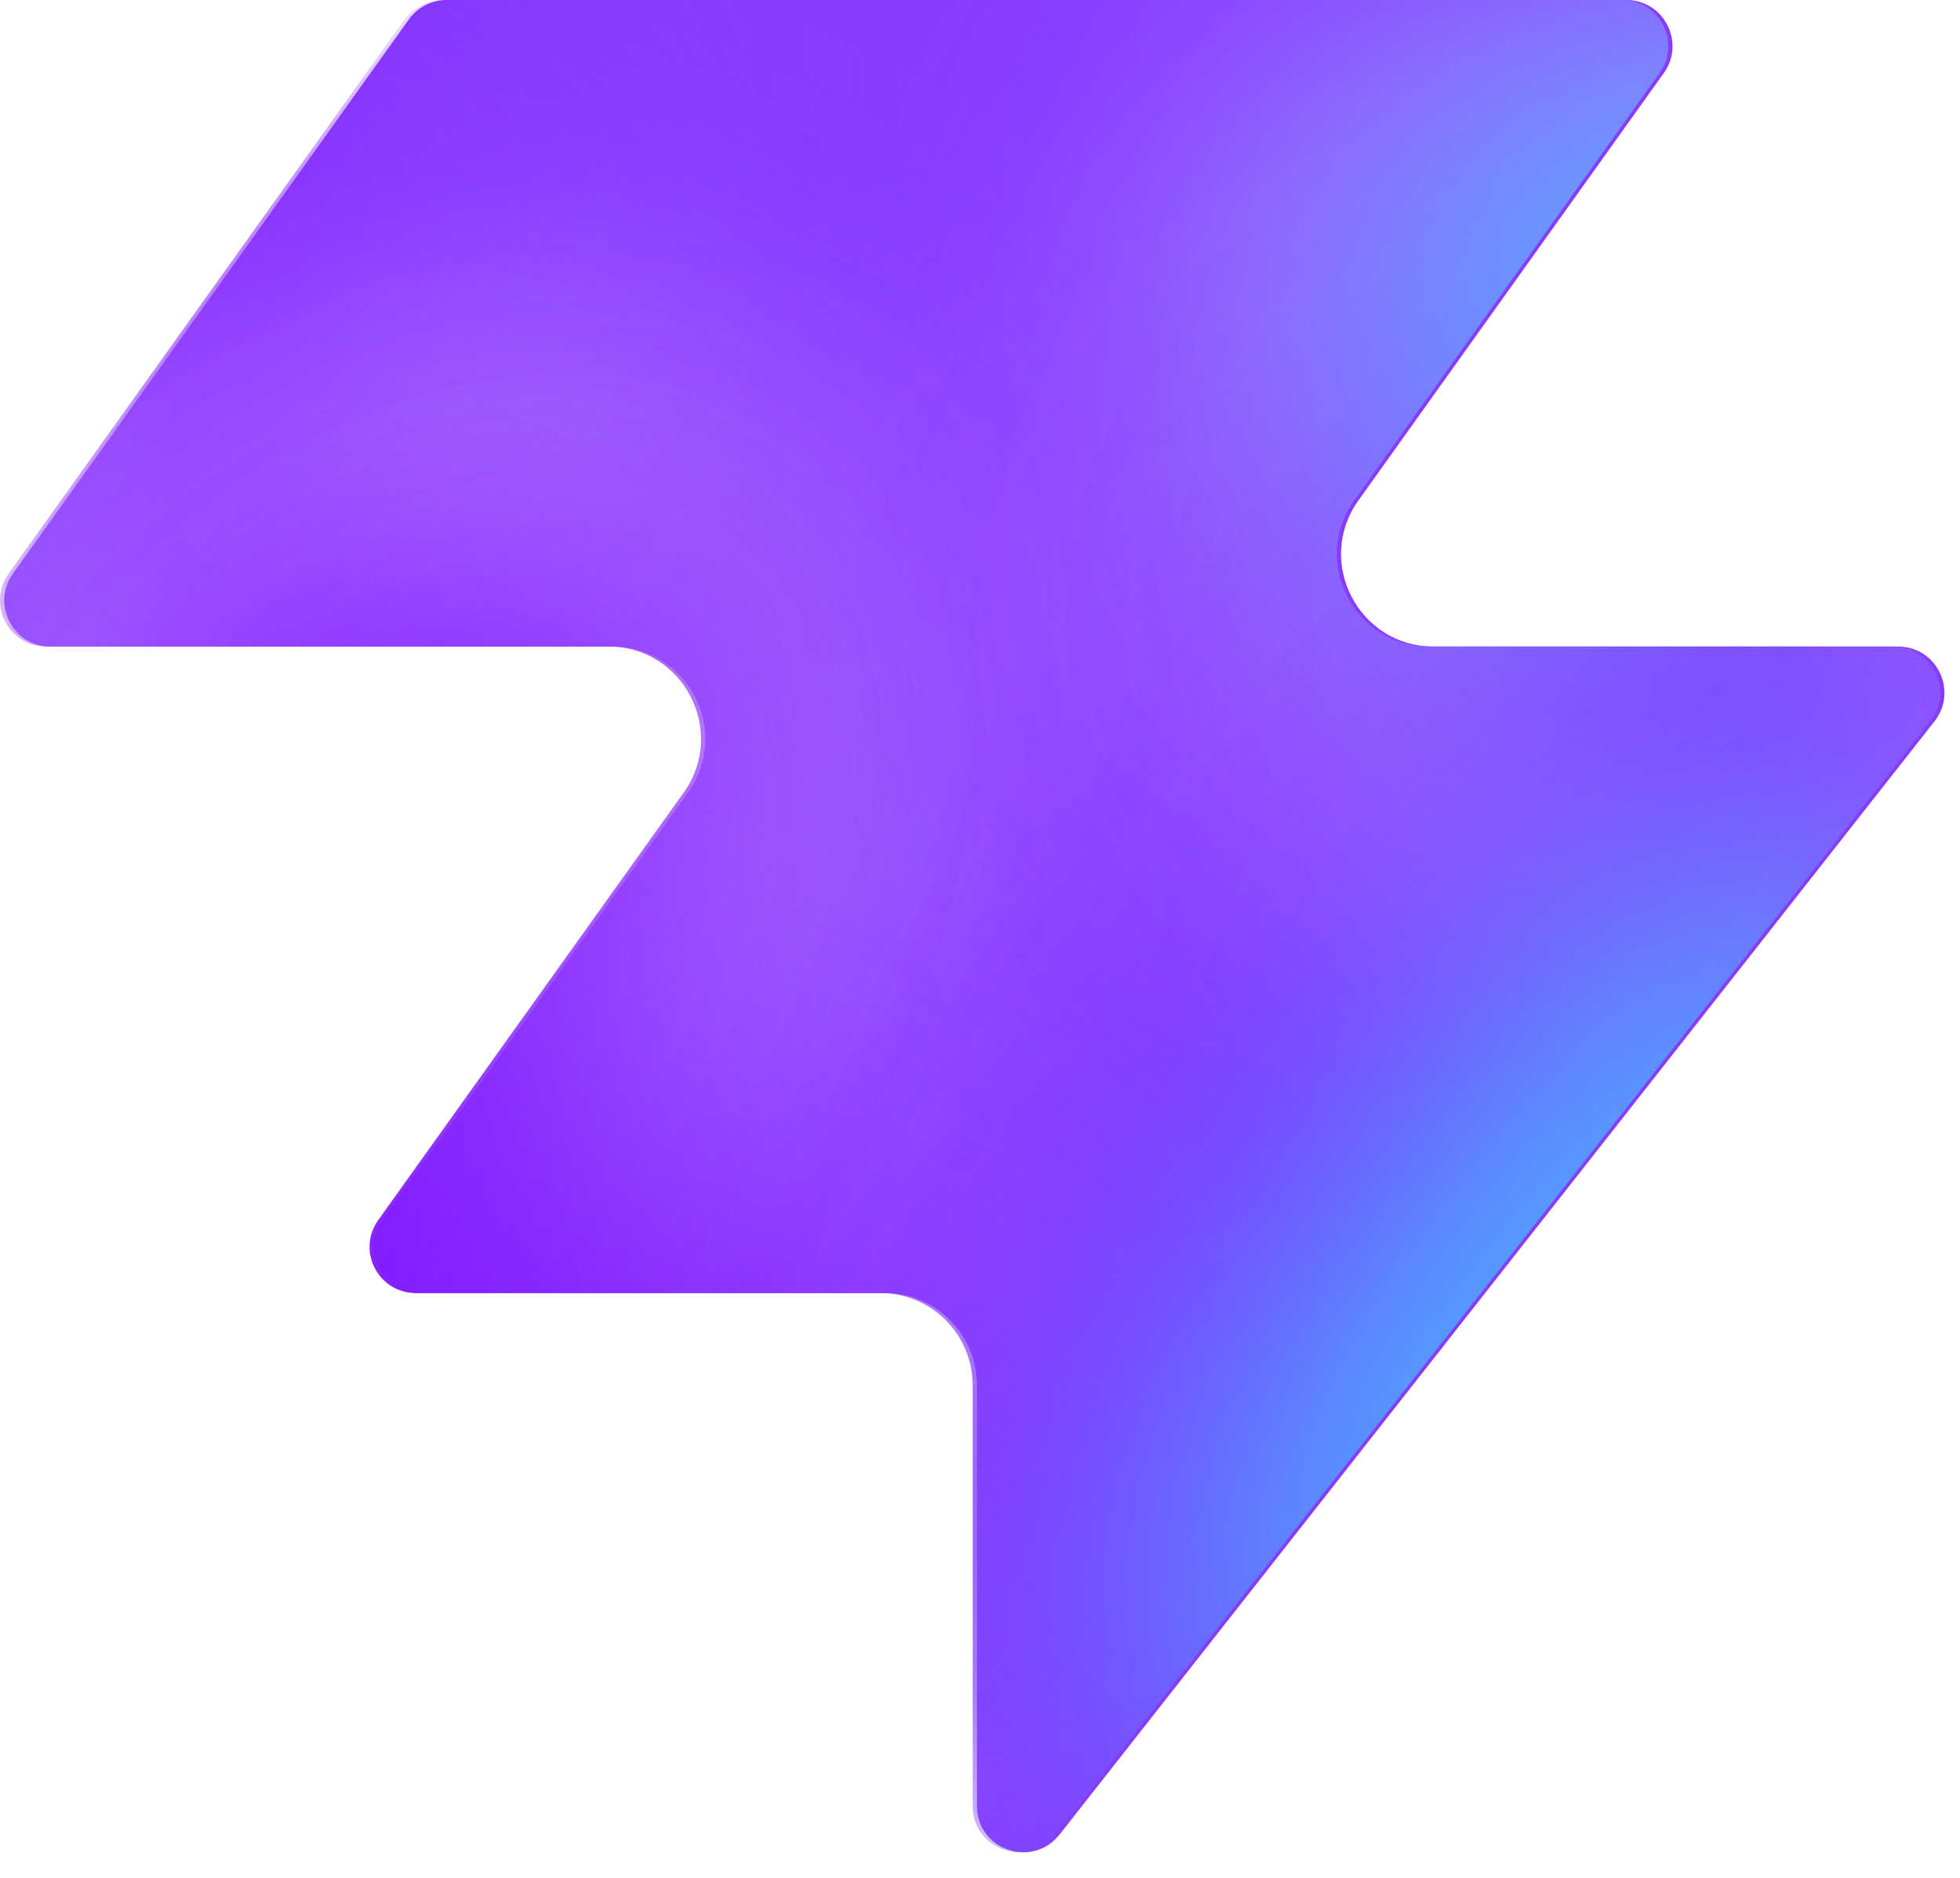
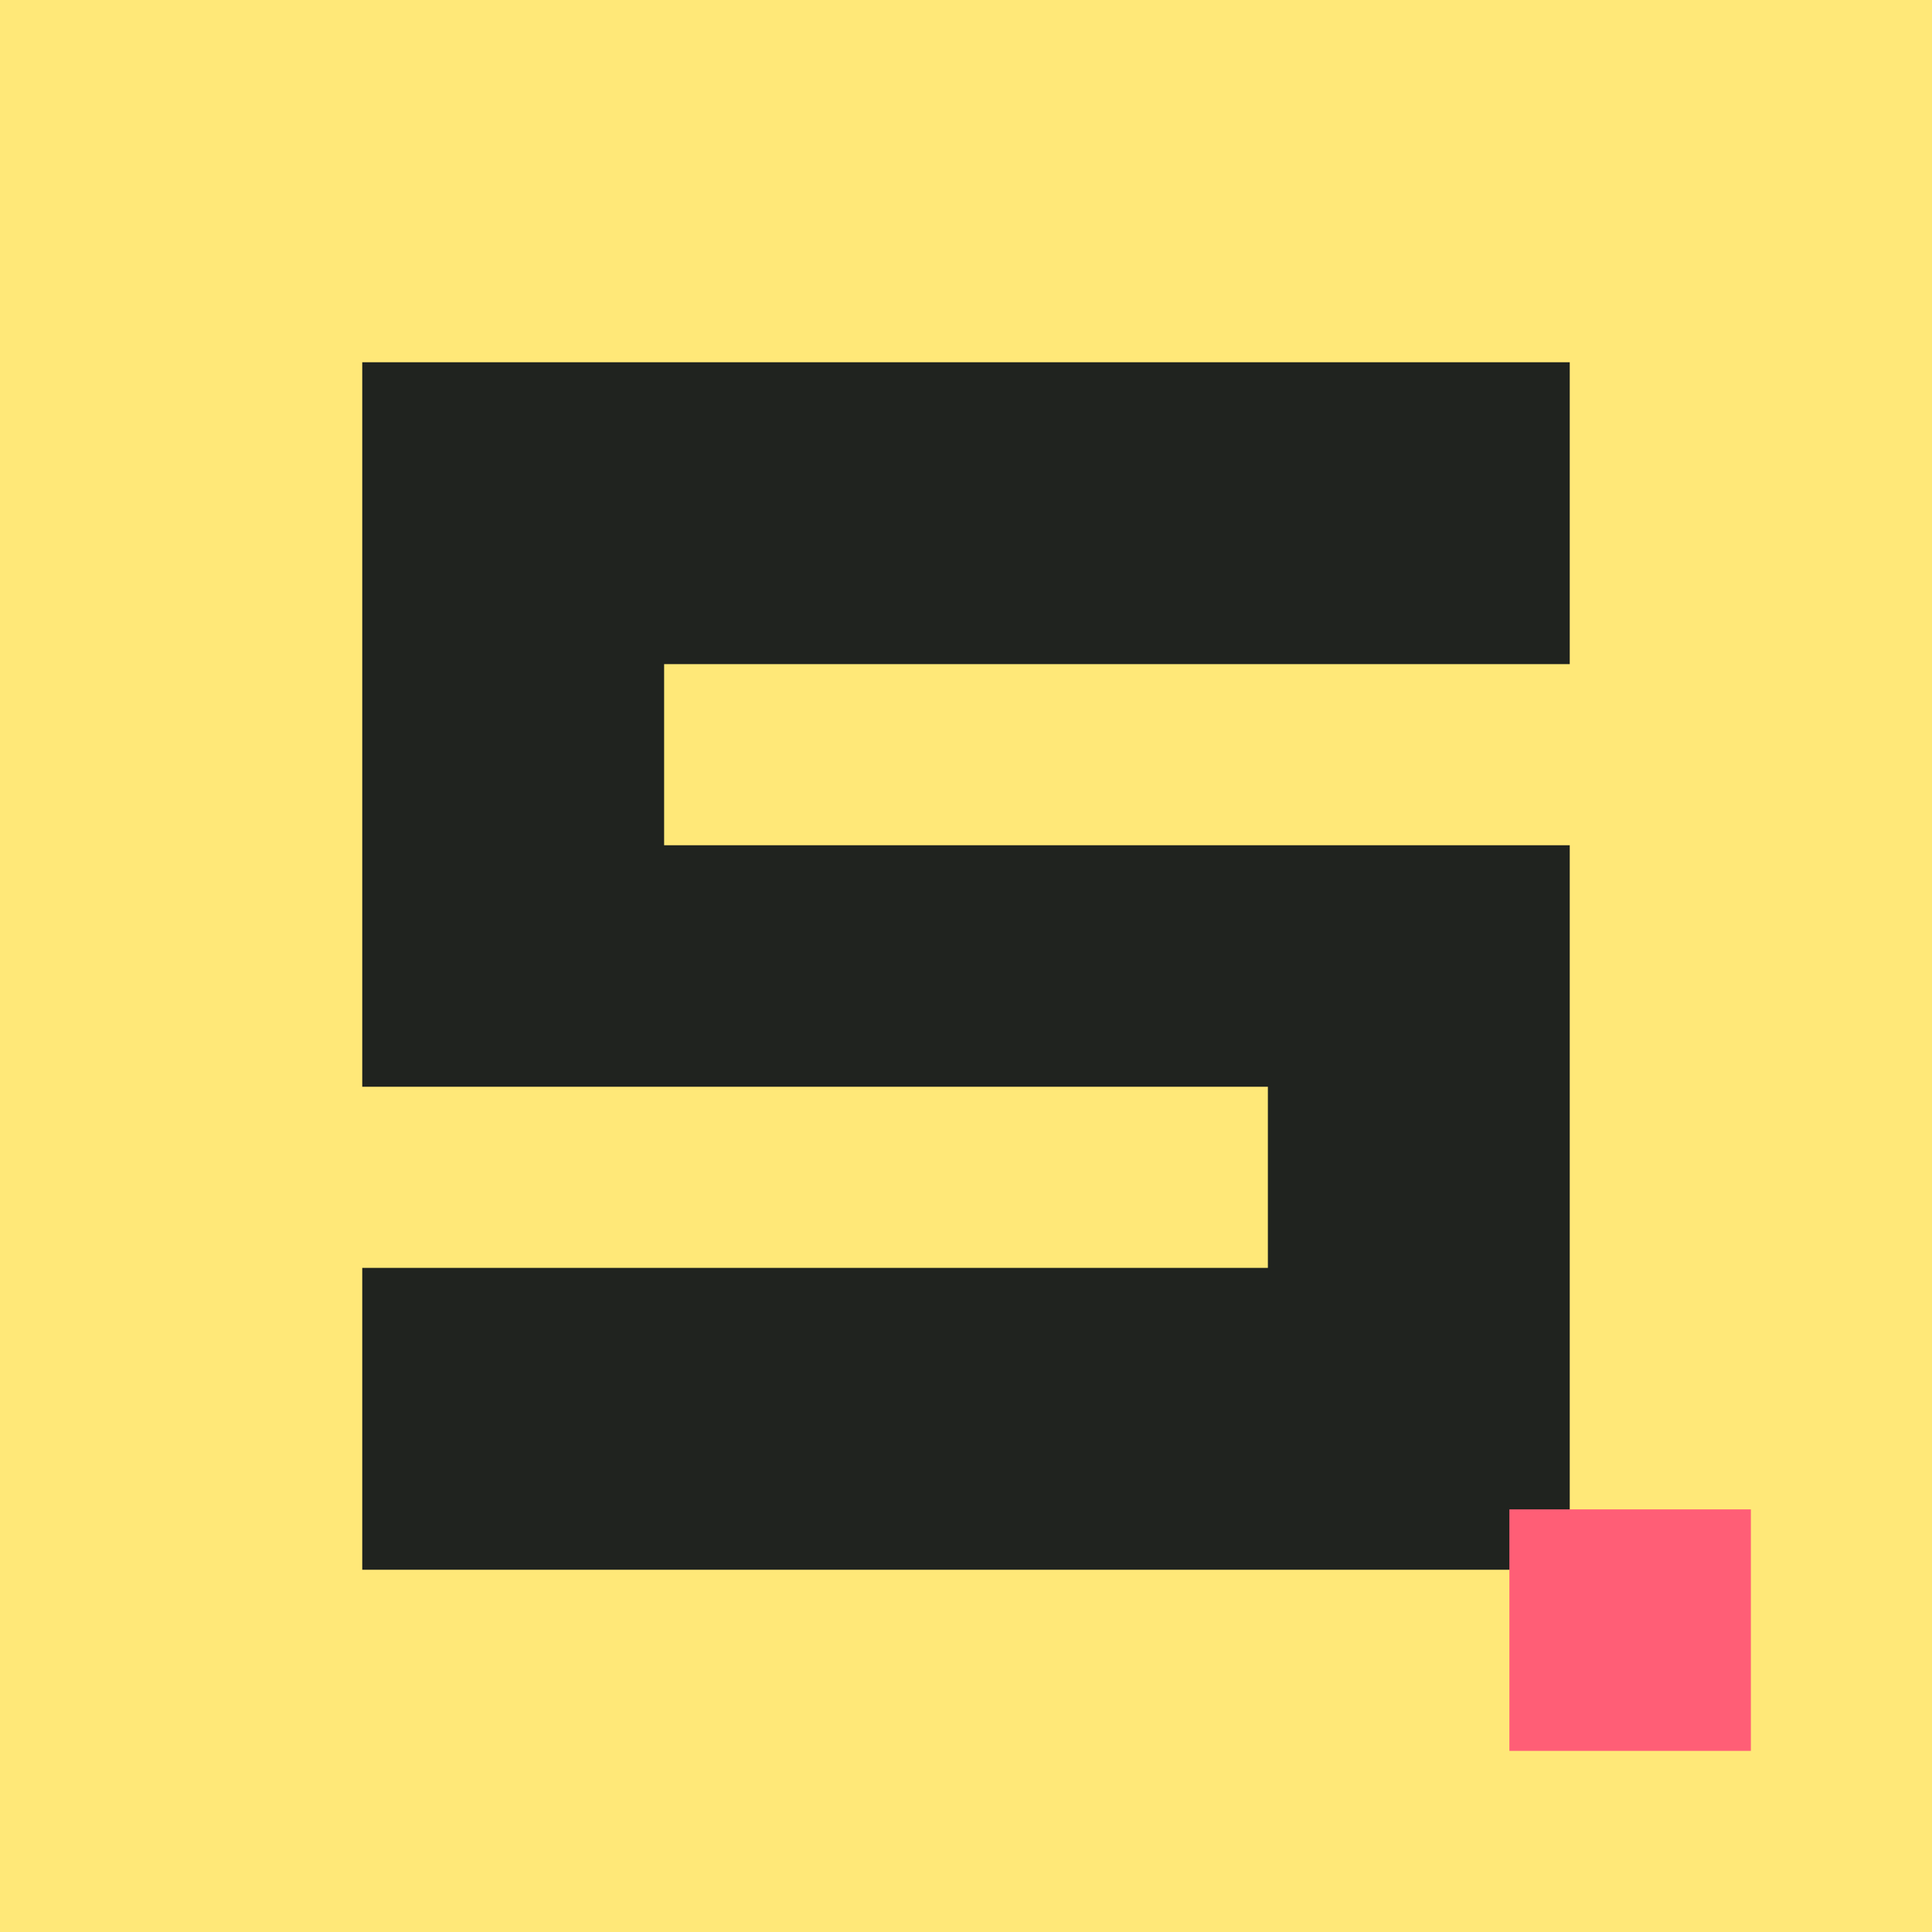
- <svg xmlns="http://www.w3.org/2000/svg" width="48" height="46" fill="none" viewBox="0 0 48 46">
-   <path fill="#863bff" d="M25.946 44.938c-.664.845-2.021.375-2.021-.698V33.937a2.26 2.26 0 0 0-2.262-2.262H10.287c-.92 0-1.456-1.04-.92-1.788l7.48-10.471c1.07-1.497 0-3.578-1.842-3.578H1.237c-.92 0-1.456-1.04-.92-1.788L10.013.474c.214-.297.556-.474.92-.474h28.894c.92 0 1.456 1.04.92 1.788l-7.48 10.471c-1.07 1.498 0 3.579 1.842 3.579h11.377c.943 0 1.473 1.088.89 1.83L25.947 44.94z" style="fill:#863bff;fill:color(display-p3 .525 .23 1);fill-opacity:1" />
-   <mask id="a" width="48" height="46" x="0" y="0" maskUnits="userSpaceOnUse" style="mask-type:alpha">
-     <path fill="#000" d="M25.842 44.938c-.664.844-2.021.375-2.021-.698V33.937a2.26 2.26 0 0 0-2.262-2.262H10.183c-.92 0-1.456-1.04-.92-1.788l7.48-10.471c1.07-1.498 0-3.579-1.842-3.579H1.133c-.92 0-1.456-1.04-.92-1.787L9.91.473c.214-.297.556-.474.92-.474h28.894c.92 0 1.456 1.04.92 1.788l-7.48 10.471c-1.07 1.498 0 3.578 1.842 3.578h11.377c.943 0 1.473 1.088.89 1.832L25.843 44.94z" style="fill:#000;fill-opacity:1" />
-   </mask>
-   <g mask="url(#a)">
-     <g filter="url(#b)">
-       <ellipse cx="5.508" cy="14.704" fill="#ede6ff" rx="5.508" ry="14.704" style="fill:#ede6ff;fill:color(display-p3 .927 .903 1);fill-opacity:1" transform="matrix(.00324 1 1 -.00324 -4.47 31.516)" />
-     </g>
-     <g filter="url(#c)">
-       <ellipse cx="10.399" cy="29.851" fill="#ede6ff" rx="10.399" ry="29.851" style="fill:#ede6ff;fill:color(display-p3 .927 .903 1);fill-opacity:1" transform="matrix(.00324 1 1 -.00324 -39.328 7.883)" />
-     </g>
-     <g filter="url(#d)">
-       <ellipse cx="5.508" cy="30.487" fill="#7e14ff" rx="5.508" ry="30.487" style="fill:#7e14ff;fill:color(display-p3 .492 .077 1);fill-opacity:1" transform="rotate(89.814 -25.913 -14.639)scale(1 -1)" />
-     </g>
-     <g filter="url(#e)">
-       <ellipse cx="5.508" cy="30.599" fill="#7e14ff" rx="5.508" ry="30.599" style="fill:#7e14ff;fill:color(display-p3 .492 .077 1);fill-opacity:1" transform="rotate(89.814 -32.644 -3.334)scale(1 -1)" />
-     </g>
-     <g filter="url(#f)">
-       <ellipse cx="5.508" cy="30.599" fill="#7e14ff" rx="5.508" ry="30.599" style="fill:#7e14ff;fill:color(display-p3 .492 .077 1);fill-opacity:1" transform="matrix(.00324 1 1 -.00324 -34.34 30.47)" />
-     </g>
-     <g filter="url(#g)">
-       <ellipse cx="14.072" cy="22.078" fill="#ede6ff" rx="14.072" ry="22.078" style="fill:#ede6ff;fill:color(display-p3 .927 .903 1);fill-opacity:1" transform="rotate(93.35 24.506 48.493)scale(-1 1)" />
-     </g>
-     <g filter="url(#h)">
-       <ellipse cx="3.47" cy="21.501" fill="#7e14ff" rx="3.47" ry="21.501" style="fill:#7e14ff;fill:color(display-p3 .492 .077 1);fill-opacity:1" transform="rotate(89.009 28.708 47.59)scale(-1 1)" />
-     </g>
-     <g filter="url(#i)">
-       <ellipse cx="3.47" cy="21.501" fill="#7e14ff" rx="3.47" ry="21.501" style="fill:#7e14ff;fill:color(display-p3 .492 .077 1);fill-opacity:1" transform="rotate(89.009 28.708 47.59)scale(-1 1)" />
-     </g>
-     <g filter="url(#j)">
-       <ellipse cx=".387" cy="8.972" fill="#7e14ff" rx="4.407" ry="29.108" style="fill:#7e14ff;fill:color(display-p3 .492 .077 1);fill-opacity:1" transform="rotate(39.51 .387 8.972)" />
-     </g>
-     <g filter="url(#k)">
-       <ellipse cx="47.523" cy="-6.092" fill="#7e14ff" rx="4.407" ry="29.108" style="fill:#7e14ff;fill:color(display-p3 .492 .077 1);fill-opacity:1" transform="rotate(37.892 47.523 -6.092)" />
-     </g>
-     <g filter="url(#l)">
-       <ellipse cx="41.412" cy="6.333" fill="#47bfff" rx="5.971" ry="9.665" style="fill:#47bfff;fill:color(display-p3 .28 .748 1);fill-opacity:1" transform="rotate(37.892 41.412 6.333)" />
-     </g>
-     <g filter="url(#m)">
-       <ellipse cx="-1.879" cy="38.332" fill="#7e14ff" rx="4.407" ry="29.108" style="fill:#7e14ff;fill:color(display-p3 .492 .077 1);fill-opacity:1" transform="rotate(37.892 -1.88 38.332)" />
-     </g>
-     <g filter="url(#n)">
-       <ellipse cx="-1.879" cy="38.332" fill="#7e14ff" rx="4.407" ry="29.108" style="fill:#7e14ff;fill:color(display-p3 .492 .077 1);fill-opacity:1" transform="rotate(37.892 -1.88 38.332)" />
-     </g>
-     <g filter="url(#o)">
-       <ellipse cx="35.651" cy="29.907" fill="#7e14ff" rx="4.407" ry="29.108" style="fill:#7e14ff;fill:color(display-p3 .492 .077 1);fill-opacity:1" transform="rotate(37.892 35.651 29.907)" />
-     </g>
-     <g filter="url(#p)">
-       <ellipse cx="38.418" cy="32.4" fill="#47bfff" rx="5.971" ry="15.297" style="fill:#47bfff;fill:color(display-p3 .28 .748 1);fill-opacity:1" transform="rotate(37.892 38.418 32.4)" />
-     </g>
-   </g>
-   <defs>
-     <filter id="b" width="60.045" height="41.654" x="-19.77" y="16.149" color-interpolation-filters="sRGB" filterUnits="userSpaceOnUse">
-       <feFlood flood-opacity="0" result="BackgroundImageFix" />
-       <feBlend in="SourceGraphic" in2="BackgroundImageFix" result="shape" />
-       <feGaussianBlur result="effect1_foregroundBlur_2002_17158" stdDeviation="7.659" />
-     </filter>
-     <filter id="c" width="90.34" height="51.437" x="-54.613" y="-7.533" color-interpolation-filters="sRGB" filterUnits="userSpaceOnUse">
-       <feFlood flood-opacity="0" result="BackgroundImageFix" />
-       <feBlend in="SourceGraphic" in2="BackgroundImageFix" result="shape" />
-       <feGaussianBlur result="effect1_foregroundBlur_2002_17158" stdDeviation="7.659" />
-     </filter>
-     <filter id="d" width="79.355" height="29.4" x="-49.64" y="2.03" color-interpolation-filters="sRGB" filterUnits="userSpaceOnUse">
-       <feFlood flood-opacity="0" result="BackgroundImageFix" />
-       <feBlend in="SourceGraphic" in2="BackgroundImageFix" result="shape" />
-       <feGaussianBlur result="effect1_foregroundBlur_2002_17158" stdDeviation="4.596" />
-     </filter>
-     <filter id="e" width="79.579" height="29.4" x="-45.045" y="20.029" color-interpolation-filters="sRGB" filterUnits="userSpaceOnUse">
-       <feFlood flood-opacity="0" result="BackgroundImageFix" />
-       <feBlend in="SourceGraphic" in2="BackgroundImageFix" result="shape" />
-       <feGaussianBlur result="effect1_foregroundBlur_2002_17158" stdDeviation="4.596" />
-     </filter>
-     <filter id="f" width="79.579" height="29.4" x="-43.513" y="21.178" color-interpolation-filters="sRGB" filterUnits="userSpaceOnUse">
-       <feFlood flood-opacity="0" result="BackgroundImageFix" />
-       <feBlend in="SourceGraphic" in2="BackgroundImageFix" result="shape" />
-       <feGaussianBlur result="effect1_foregroundBlur_2002_17158" stdDeviation="4.596" />
-     </filter>
-     <filter id="g" width="74.749" height="58.852" x="15.756" y="-17.901" color-interpolation-filters="sRGB" filterUnits="userSpaceOnUse">
-       <feFlood flood-opacity="0" result="BackgroundImageFix" />
-       <feBlend in="SourceGraphic" in2="BackgroundImageFix" result="shape" />
-       <feGaussianBlur result="effect1_foregroundBlur_2002_17158" stdDeviation="7.659" />
-     </filter>
-     <filter id="h" width="61.377" height="25.362" x="23.548" y="2.284" color-interpolation-filters="sRGB" filterUnits="userSpaceOnUse">
-       <feFlood flood-opacity="0" result="BackgroundImageFix" />
-       <feBlend in="SourceGraphic" in2="BackgroundImageFix" result="shape" />
-       <feGaussianBlur result="effect1_foregroundBlur_2002_17158" stdDeviation="4.596" />
-     </filter>
-     <filter id="i" width="61.377" height="25.362" x="23.548" y="2.284" color-interpolation-filters="sRGB" filterUnits="userSpaceOnUse">
-       <feFlood flood-opacity="0" result="BackgroundImageFix" />
-       <feBlend in="SourceGraphic" in2="BackgroundImageFix" result="shape" />
-       <feGaussianBlur result="effect1_foregroundBlur_2002_17158" stdDeviation="4.596" />
-     </filter>
-     <filter id="j" width="56.045" height="63.649" x="-27.636" y="-22.853" color-interpolation-filters="sRGB" filterUnits="userSpaceOnUse">
-       <feFlood flood-opacity="0" result="BackgroundImageFix" />
-       <feBlend in="SourceGraphic" in2="BackgroundImageFix" result="shape" />
-       <feGaussianBlur result="effect1_foregroundBlur_2002_17158" stdDeviation="4.596" />
-     </filter>
-     <filter id="k" width="54.814" height="64.646" x="20.116" y="-38.415" color-interpolation-filters="sRGB" filterUnits="userSpaceOnUse">
-       <feFlood flood-opacity="0" result="BackgroundImageFix" />
-       <feBlend in="SourceGraphic" in2="BackgroundImageFix" result="shape" />
-       <feGaussianBlur result="effect1_foregroundBlur_2002_17158" stdDeviation="4.596" />
-     </filter>
-     <filter id="l" width="33.541" height="35.313" x="24.641" y="-11.323" color-interpolation-filters="sRGB" filterUnits="userSpaceOnUse">
-       <feFlood flood-opacity="0" result="BackgroundImageFix" />
-       <feBlend in="SourceGraphic" in2="BackgroundImageFix" result="shape" />
-       <feGaussianBlur result="effect1_foregroundBlur_2002_17158" stdDeviation="4.596" />
-     </filter>
-     <filter id="m" width="54.814" height="64.646" x="-29.286" y="6.009" color-interpolation-filters="sRGB" filterUnits="userSpaceOnUse">
-       <feFlood flood-opacity="0" result="BackgroundImageFix" />
-       <feBlend in="SourceGraphic" in2="BackgroundImageFix" result="shape" />
-       <feGaussianBlur result="effect1_foregroundBlur_2002_17158" stdDeviation="4.596" />
-     </filter>
-     <filter id="n" width="54.814" height="64.646" x="-29.286" y="6.009" color-interpolation-filters="sRGB" filterUnits="userSpaceOnUse">
-       <feFlood flood-opacity="0" result="BackgroundImageFix" />
-       <feBlend in="SourceGraphic" in2="BackgroundImageFix" result="shape" />
-       <feGaussianBlur result="effect1_foregroundBlur_2002_17158" stdDeviation="4.596" />
-     </filter>
-     <filter id="o" width="54.814" height="64.646" x="8.244" y="-2.416" color-interpolation-filters="sRGB" filterUnits="userSpaceOnUse">
-       <feFlood flood-opacity="0" result="BackgroundImageFix" />
-       <feBlend in="SourceGraphic" in2="BackgroundImageFix" result="shape" />
-       <feGaussianBlur result="effect1_foregroundBlur_2002_17158" stdDeviation="4.596" />
-     </filter>
-     <filter id="p" width="39.409" height="43.623" x="18.713" y="10.588" color-interpolation-filters="sRGB" filterUnits="userSpaceOnUse">
-       <feFlood flood-opacity="0" result="BackgroundImageFix" />
-       <feBlend in="SourceGraphic" in2="BackgroundImageFix" result="shape" />
-       <feGaussianBlur result="effect1_foregroundBlur_2002_17158" stdDeviation="4.596" />
-     </filter>
-   </defs>
+ <svg xmlns="http://www.w3.org/2000/svg" viewBox="0 0 32 32">
+   <path fill="#ffe878" d="M0 0h32v32H0z" />
+   <path fill="#20231f" d="M6 6h20v5H11v3h15v12H6v-5h15v-3H6z" />
+   <path fill="#ff5e76" d="M25 25h4v4h-4z" />
</svg>
